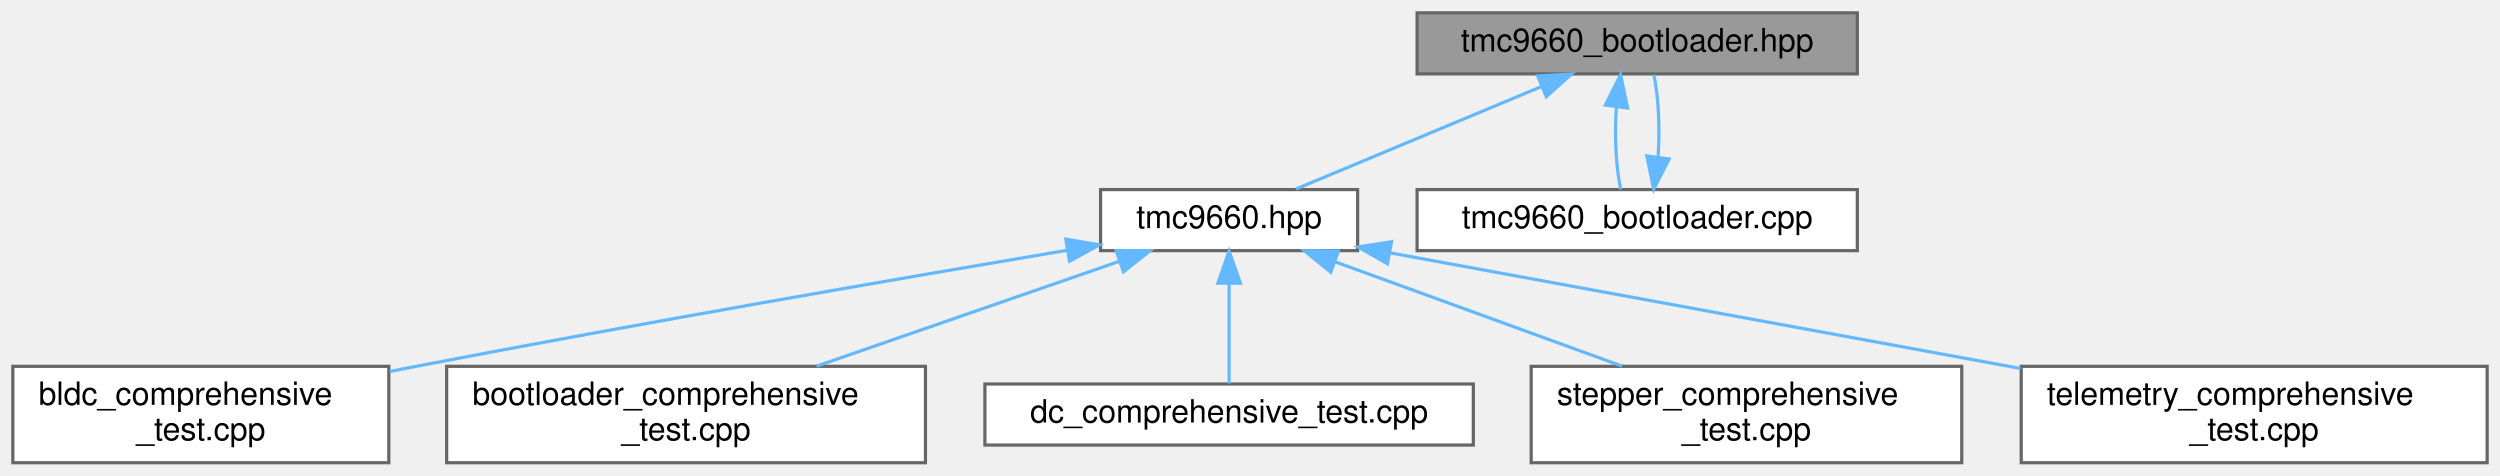
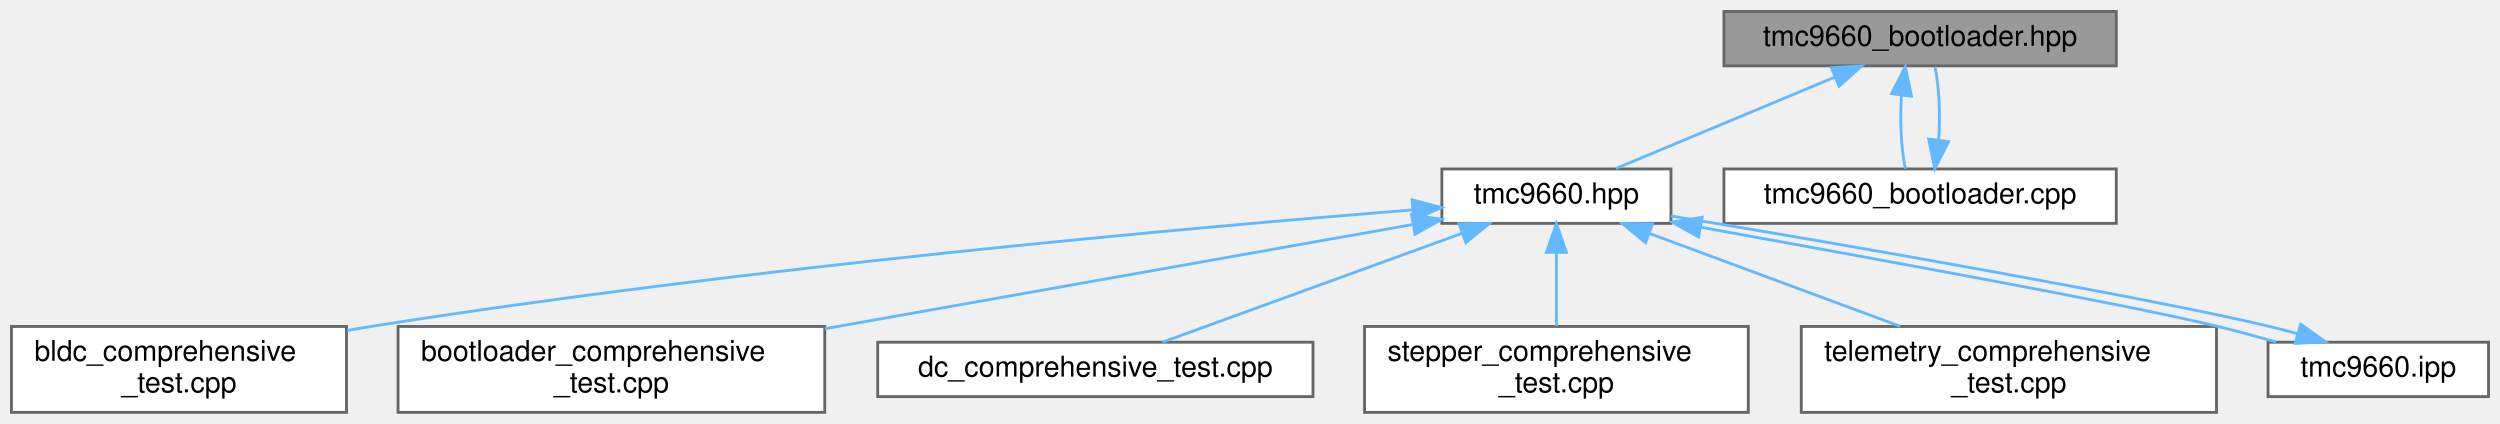
- <svg xmlns="http://www.w3.org/2000/svg" xmlns:xlink="http://www.w3.org/1999/xlink" width="778pt" height="148pt" viewBox="0.00 0.00 778.00 148.00">
+ <svg xmlns="http://www.w3.org/2000/svg" xmlns:xlink="http://www.w3.org/1999/xlink" width="873pt" height="148pt" viewBox="0.00 0.00 873.00 148.00">
  <g id="graph0" class="graph" transform="scale(1 1) rotate(0) translate(4 144)">
    <g id="Node000001" class="node">
      <g id="a_Node000001">
        <a xlink:title="Main TMC9660 bootloader interface class.">
-           <polygon fill="#999999" stroke="#666666" points="574,-140 437,-140 437,-121 574,-121 574,-140" />
-           <text text-anchor="middle" x="505.5" y="-128" font-family="Helvetica,sans-Serif" font-size="10.00">tmc9660_bootloader.hpp</text>
+           <polygon fill="#999999" stroke="#666666" points="735,-140 598,-140 598,-121 735,-121 735,-140" />
+           <text text-anchor="middle" x="666.5" y="-128" font-family="Helvetica,sans-Serif" font-size="10.00">tmc9660_bootloader.hpp</text>
        </a>
      </g>
    </g>
    <g id="Node000002" class="node">
      <g id="a_Node000002">
        <a xlink:href="tmc9660_8hpp.html" target="_top" xlink:title="Main TMC9660 motor driver interface and subsystem classes.">
-           <polygon fill="white" stroke="#666666" points="418.5,-85 338.5,-85 338.5,-66 418.5,-66 418.5,-85" />
-           <text text-anchor="middle" x="378.5" y="-73" font-family="Helvetica,sans-Serif" font-size="10.00">tmc9660.hpp</text>
+           <polygon fill="white" stroke="#666666" points="579.5,-85 499.5,-85 499.5,-66 579.5,-66 579.5,-85" />
+           <text text-anchor="middle" x="539.5" y="-73" font-family="Helvetica,sans-Serif" font-size="10.00">tmc9660.hpp</text>
        </a>
      </g>
    </g>
    <g id="edge1_Node000001_Node000002" class="edge">
      <g id="a_edge1_Node000001_Node000002">
        <a xlink:title=" ">
-           <path fill="none" stroke="#63b8ff" d="M475.62,-117.03C452.13,-107.23 420.03,-93.83 399.28,-85.17" />
-           <polygon fill="#63b8ff" stroke="#63b8ff" points="474.52,-120.36 485.1,-120.98 477.21,-113.9 474.52,-120.36" />
+           <path fill="none" stroke="#63b8ff" d="M636.62,-117.03C613.13,-107.23 581.03,-93.83 560.28,-85.17" />
+           <polygon fill="#63b8ff" stroke="#63b8ff" points="635.52,-120.36 646.1,-120.98 638.21,-113.9 635.52,-120.36" />
        </a>
      </g>
    </g>
-     <g id="Node000008" class="node">
-       <g id="a_Node000008">
+     <g id="Node000009" class="node">
+       <g id="a_Node000009">
        <a xlink:href="tmc9660__bootloader_8cpp.html" target="_top" xlink:title="Tmc9660 Bootloader definitions.">
-           <polygon fill="white" stroke="#666666" points="574,-85 437,-85 437,-66 574,-66 574,-85" />
-           <text text-anchor="middle" x="505.5" y="-73" font-family="Helvetica,sans-Serif" font-size="10.00">tmc9660_bootloader.cpp</text>
+           <polygon fill="white" stroke="#666666" points="735,-85 598,-85 598,-66 735,-66 735,-85" />
+           <text text-anchor="middle" x="666.5" y="-73" font-family="Helvetica,sans-Serif" font-size="10.00">tmc9660_bootloader.cpp</text>
        </a>
      </g>
    </g>
-     <g id="edge7_Node000001_Node000008" class="edge">
-       <g id="a_edge7_Node000001_Node000008">
+     <g id="edge9_Node000001_Node000009" class="edge">
+       <g id="a_edge9_Node000001_Node000009">
        <a xlink:title=" ">
-           <path fill="none" stroke="#63b8ff" d="M499.01,-110.66C498.41,-101.93 498.86,-91.99 500.37,-85.09" />
-           <polygon fill="#63b8ff" stroke="#63b8ff" points="495.56,-111.29 500.33,-120.75 502.5,-110.38 495.56,-111.29" />
+           <path fill="none" stroke="#63b8ff" d="M660.01,-110.66C659.41,-101.93 659.86,-91.99 661.37,-85.09" />
+           <polygon fill="#63b8ff" stroke="#63b8ff" points="656.56,-111.29 661.33,-120.75 663.5,-110.38 656.56,-111.29" />
        </a>
      </g>
    </g>
    <g id="Node000003" class="node">
      <g id="a_Node000003">
        <a xlink:href="bldc__comprehensive__test_8cpp.html" target="_top" xlink:title="Comprehensive BLDC motor testing suite for ESP32-C6 DevKit-M-1 (noexcept)">
          <polygon fill="white" stroke="#666666" points="117,-30 0,-30 0,0 117,0 117,-30" />
          <text text-anchor="start" x="8" y="-18" font-family="Helvetica,sans-Serif" font-size="10.00">bldc_comprehensive</text>
          <text text-anchor="middle" x="58.5" y="-7" font-family="Helvetica,sans-Serif" font-size="10.00">_test.cpp</text>
        </a>
      </g>
    </g>
    <g id="edge2_Node000002_Node000003" class="edge">
      <g id="a_edge2_Node000002_Node000003">
        <a xlink:title=" ">
-           <path fill="none" stroke="#63b8ff" d="M327.99,-66.1C276.86,-57.49 195.56,-43.48 125.5,-30 122.82,-29.48 120.07,-28.95 117.3,-28.4" />
-           <polygon fill="#63b8ff" stroke="#63b8ff" points="327.67,-69.6 338.11,-67.8 328.83,-62.7 327.67,-69.6" />
+           <path fill="none" stroke="#63b8ff" d="M489.32,-70.72C411.23,-64.47 256.02,-50.6 125.5,-30 122.8,-29.57 120.04,-29.11 117.27,-28.62" />
+           <polygon fill="#63b8ff" stroke="#63b8ff" points="489.12,-74.21 499.36,-71.51 489.67,-67.23 489.12,-74.21" />
        </a>
      </g>
    </g>
    <g id="Node000004" class="node">
      <g id="a_Node000004">
        <a xlink:href="bootloader__comprehensive__test_8cpp.html" target="_top" xlink:title="Comprehensive Bootloader testing suite for ESP32-C6 DevKit-M-1 (noexcept)">
          <polygon fill="white" stroke="#666666" points="284,-30 135,-30 135,0 284,0 284,-30" />
          <text text-anchor="start" x="143" y="-18" font-family="Helvetica,sans-Serif" font-size="10.00">bootloader_comprehensive</text>
          <text text-anchor="middle" x="209.5" y="-7" font-family="Helvetica,sans-Serif" font-size="10.00">_test.cpp</text>
        </a>
      </g>
    </g>
    <g id="edge3_Node000002_Node000004" class="edge">
      <g id="a_edge3_Node000002_Node000004">
        <a xlink:title=" ">
-           <path fill="none" stroke="#63b8ff" d="M344.43,-62.71C317.2,-53.28 278.95,-40.04 250.13,-30.06" />
-           <polygon fill="#63b8ff" stroke="#63b8ff" points="343.33,-66.03 353.93,-65.99 345.62,-59.41 343.33,-66.03" />
+           <path fill="none" stroke="#63b8ff" d="M489.23,-65.59C434.6,-55.9 346.74,-40.33 284.07,-29.22" />
+           <polygon fill="#63b8ff" stroke="#63b8ff" points="488.91,-69.09 499.37,-67.39 490.13,-62.19 488.91,-69.09" />
        </a>
      </g>
    </g>
    <g id="Node000005" class="node">
      <g id="a_Node000005">
        <a xlink:href="dc__comprehensive__test_8cpp.html" target="_top" xlink:title="Comprehensive DC motor testing suite for ESP32-C6 DevKit-M-1 (noexcept)">
          <polygon fill="white" stroke="#666666" points="454.5,-24.5 302.5,-24.5 302.5,-5.5 454.5,-5.5 454.5,-24.5" />
          <text text-anchor="middle" x="378.5" y="-12.5" font-family="Helvetica,sans-Serif" font-size="10.00">dc_comprehensive_test.cpp</text>
        </a>
      </g>
    </g>
    <g id="edge4_Node000002_Node000005" class="edge">
      <g id="a_edge4_Node000002_Node000005">
        <a xlink:title=" ">
-           <path fill="none" stroke="#63b8ff" d="M378.5,-55.66C378.5,-45.24 378.5,-32.8 378.5,-24.67" />
-           <polygon fill="#63b8ff" stroke="#63b8ff" points="375,-55.87 378.5,-65.87 382,-55.87 375,-55.87" />
+           <path fill="none" stroke="#63b8ff" d="M506.54,-62.52C475.41,-51.21 429.5,-34.53 401.94,-24.52" />
+           <polygon fill="#63b8ff" stroke="#63b8ff" points="505.5,-65.87 516.09,-65.99 507.89,-59.29 505.5,-65.87" />
        </a>
      </g>
    </g>
    <g id="Node000006" class="node">
      <g id="a_Node000006">
        <a xlink:href="stepper__comprehensive__test_8cpp.html" target="_top" xlink:title="Comprehensive Stepper motor testing suite for ESP32-C6 DevKit-M-1 (noexcept)">
          <polygon fill="white" stroke="#666666" points="606.5,-30 472.5,-30 472.5,0 606.5,0 606.5,-30" />
          <text text-anchor="start" x="480.5" y="-18" font-family="Helvetica,sans-Serif" font-size="10.00">stepper_comprehensive</text>
          <text text-anchor="middle" x="539.5" y="-7" font-family="Helvetica,sans-Serif" font-size="10.00">_test.cpp</text>
        </a>
      </g>
    </g>
    <g id="edge5_Node000002_Node000006" class="edge">
      <g id="a_edge5_Node000002_Node000006">
        <a xlink:title=" ">
-           <path fill="none" stroke="#63b8ff" d="M411.64,-62.46C437.54,-53.05 473.58,-39.95 500.79,-30.06" />
-           <polygon fill="#63b8ff" stroke="#63b8ff" points="410.11,-59.29 401.91,-65.99 412.5,-65.87 410.11,-59.29" />
+           <path fill="none" stroke="#63b8ff" d="M539.5,-55.65C539.5,-47.36 539.5,-37.78 539.5,-30.11" />
+           <polygon fill="#63b8ff" stroke="#63b8ff" points="536,-55.87 539.5,-65.87 543,-55.87 536,-55.87" />
        </a>
      </g>
    </g>
    <g id="Node000007" class="node">
      <g id="a_Node000007">
        <a xlink:href="telemetry__comprehensive__test_8cpp.html" target="_top" xlink:title="Comprehensive Telemetry monitoring test suite for ESP32-C6 DevKit-M-1 (noexcept)">
          <polygon fill="white" stroke="#666666" points="770,-30 625,-30 625,0 770,0 770,-30" />
          <text text-anchor="start" x="633" y="-18" font-family="Helvetica,sans-Serif" font-size="10.00">telemetry_comprehensive</text>
          <text text-anchor="middle" x="697.5" y="-7" font-family="Helvetica,sans-Serif" font-size="10.00">_test.cpp</text>
        </a>
      </g>
    </g>
    <g id="edge6_Node000002_Node000007" class="edge">
      <g id="a_edge6_Node000002_Node000007">
        <a xlink:title=" ">
-           <path fill="none" stroke="#63b8ff" d="M428.7,-65.29C481.43,-55.62 564.87,-40.32 624.8,-29.33" />
-           <polygon fill="#63b8ff" stroke="#63b8ff" points="427.78,-61.9 418.58,-67.15 429.05,-68.79 427.78,-61.9" />
+           <path fill="none" stroke="#63b8ff" d="M572.02,-62.46C597.44,-53.05 632.8,-39.95 659.51,-30.06" />
+           <polygon fill="#63b8ff" stroke="#63b8ff" points="570.64,-59.24 562.47,-65.99 573.07,-65.8 570.64,-59.24" />
        </a>
      </g>
    </g>
-     <g id="edge8_Node000008_Node000001" class="edge">
-       <g id="a_edge8_Node000008_Node000001">
+     <g id="Node000008" class="node">
+       <g id="a_Node000008">
+         <a xlink:href="tmc9660_8ipp.html" target="_top" xlink:title="Template implementation of TMC9660 motor driver methods.">
+           <polygon fill="white" stroke="#666666" points="865,-24.5 788,-24.5 788,-5.5 865,-5.5 865,-24.5" />
+           <text text-anchor="middle" x="826.5" y="-12.5" font-family="Helvetica,sans-Serif" font-size="10.00">tmc9660.ipp</text>
+         </a>
+       </g>
+     </g>
+     <g id="edge7_Node000002_Node000008" class="edge">
+       <g id="a_edge7_Node000002_Node000008">
        <a xlink:title=" ">
-           <path fill="none" stroke="#63b8ff" d="M511.98,-95.13C512.6,-103.85 512.16,-113.8 510.67,-120.75" />
-           <polygon fill="#63b8ff" stroke="#63b8ff" points="515.43,-94.53 510.63,-85.09 508.49,-95.47 515.43,-94.53" />
+           <path fill="none" stroke="#63b8ff" d="M589.84,-64.66C647.05,-54.23 736.59,-38.17 770.5,-30 777.04,-28.42 784.02,-26.49 790.81,-24.56" />
+           <polygon fill="#63b8ff" stroke="#63b8ff" points="589.12,-61.23 579.91,-66.47 590.37,-68.12 589.12,-61.23" />
+         </a>
+       </g>
+     </g>
+     <g id="edge8_Node000008_Node000002" class="edge">
+       <g id="a_edge8_Node000008_Node000002">
+         <a xlink:title=" ">
+           <path fill="none" stroke="#63b8ff" d="M798.37,-27.45C795.06,-28.36 791.73,-29.22 788.5,-30 749.98,-39.28 639.67,-58.75 579.5,-68.57" />
+           <polygon fill="#63b8ff" stroke="#63b8ff" points="799.41,-30.79 808.04,-24.64 797.46,-24.07 799.41,-30.79" />
+         </a>
+       </g>
+     </g>
+     <g id="edge10_Node000009_Node000001" class="edge">
+       <g id="a_edge10_Node000009_Node000001">
+         <a xlink:title=" ">
+           <path fill="none" stroke="#63b8ff" d="M672.98,-95.13C673.6,-103.85 673.16,-113.8 671.67,-120.75" />
+           <polygon fill="#63b8ff" stroke="#63b8ff" points="676.43,-94.53 671.63,-85.09 669.49,-95.47 676.43,-94.53" />
        </a>
      </g>
    </g>
  </g>
</svg>
